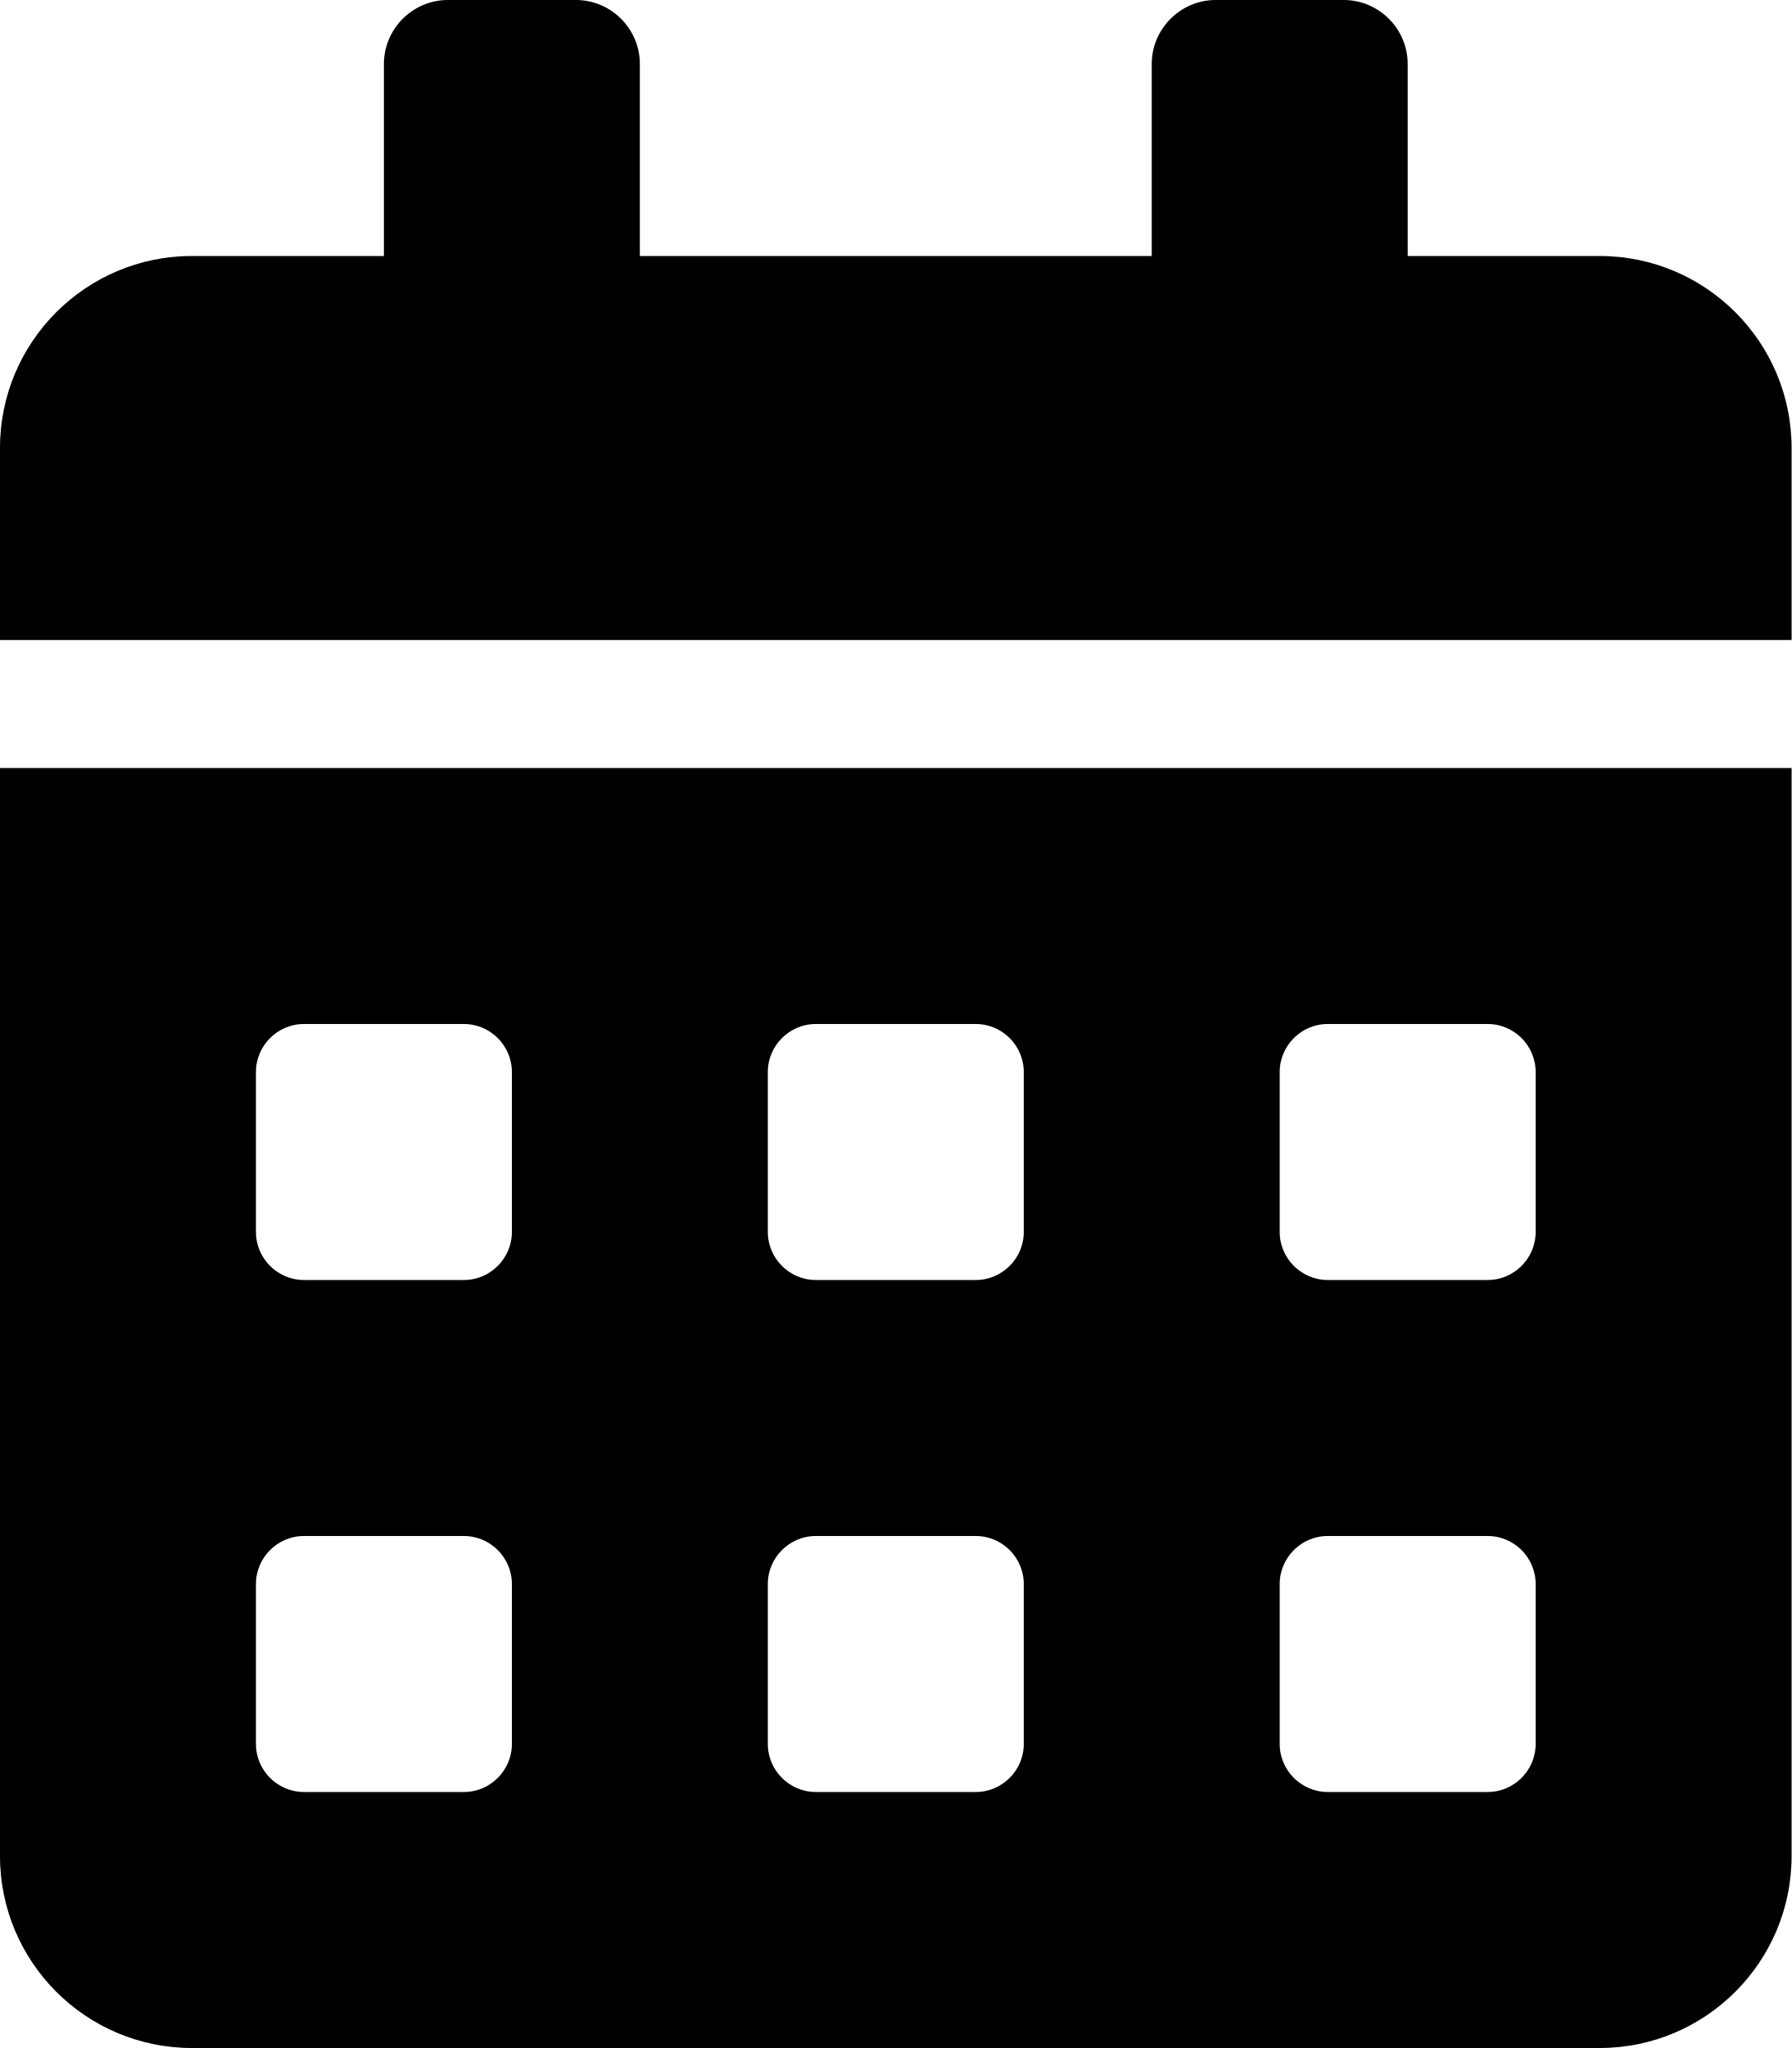
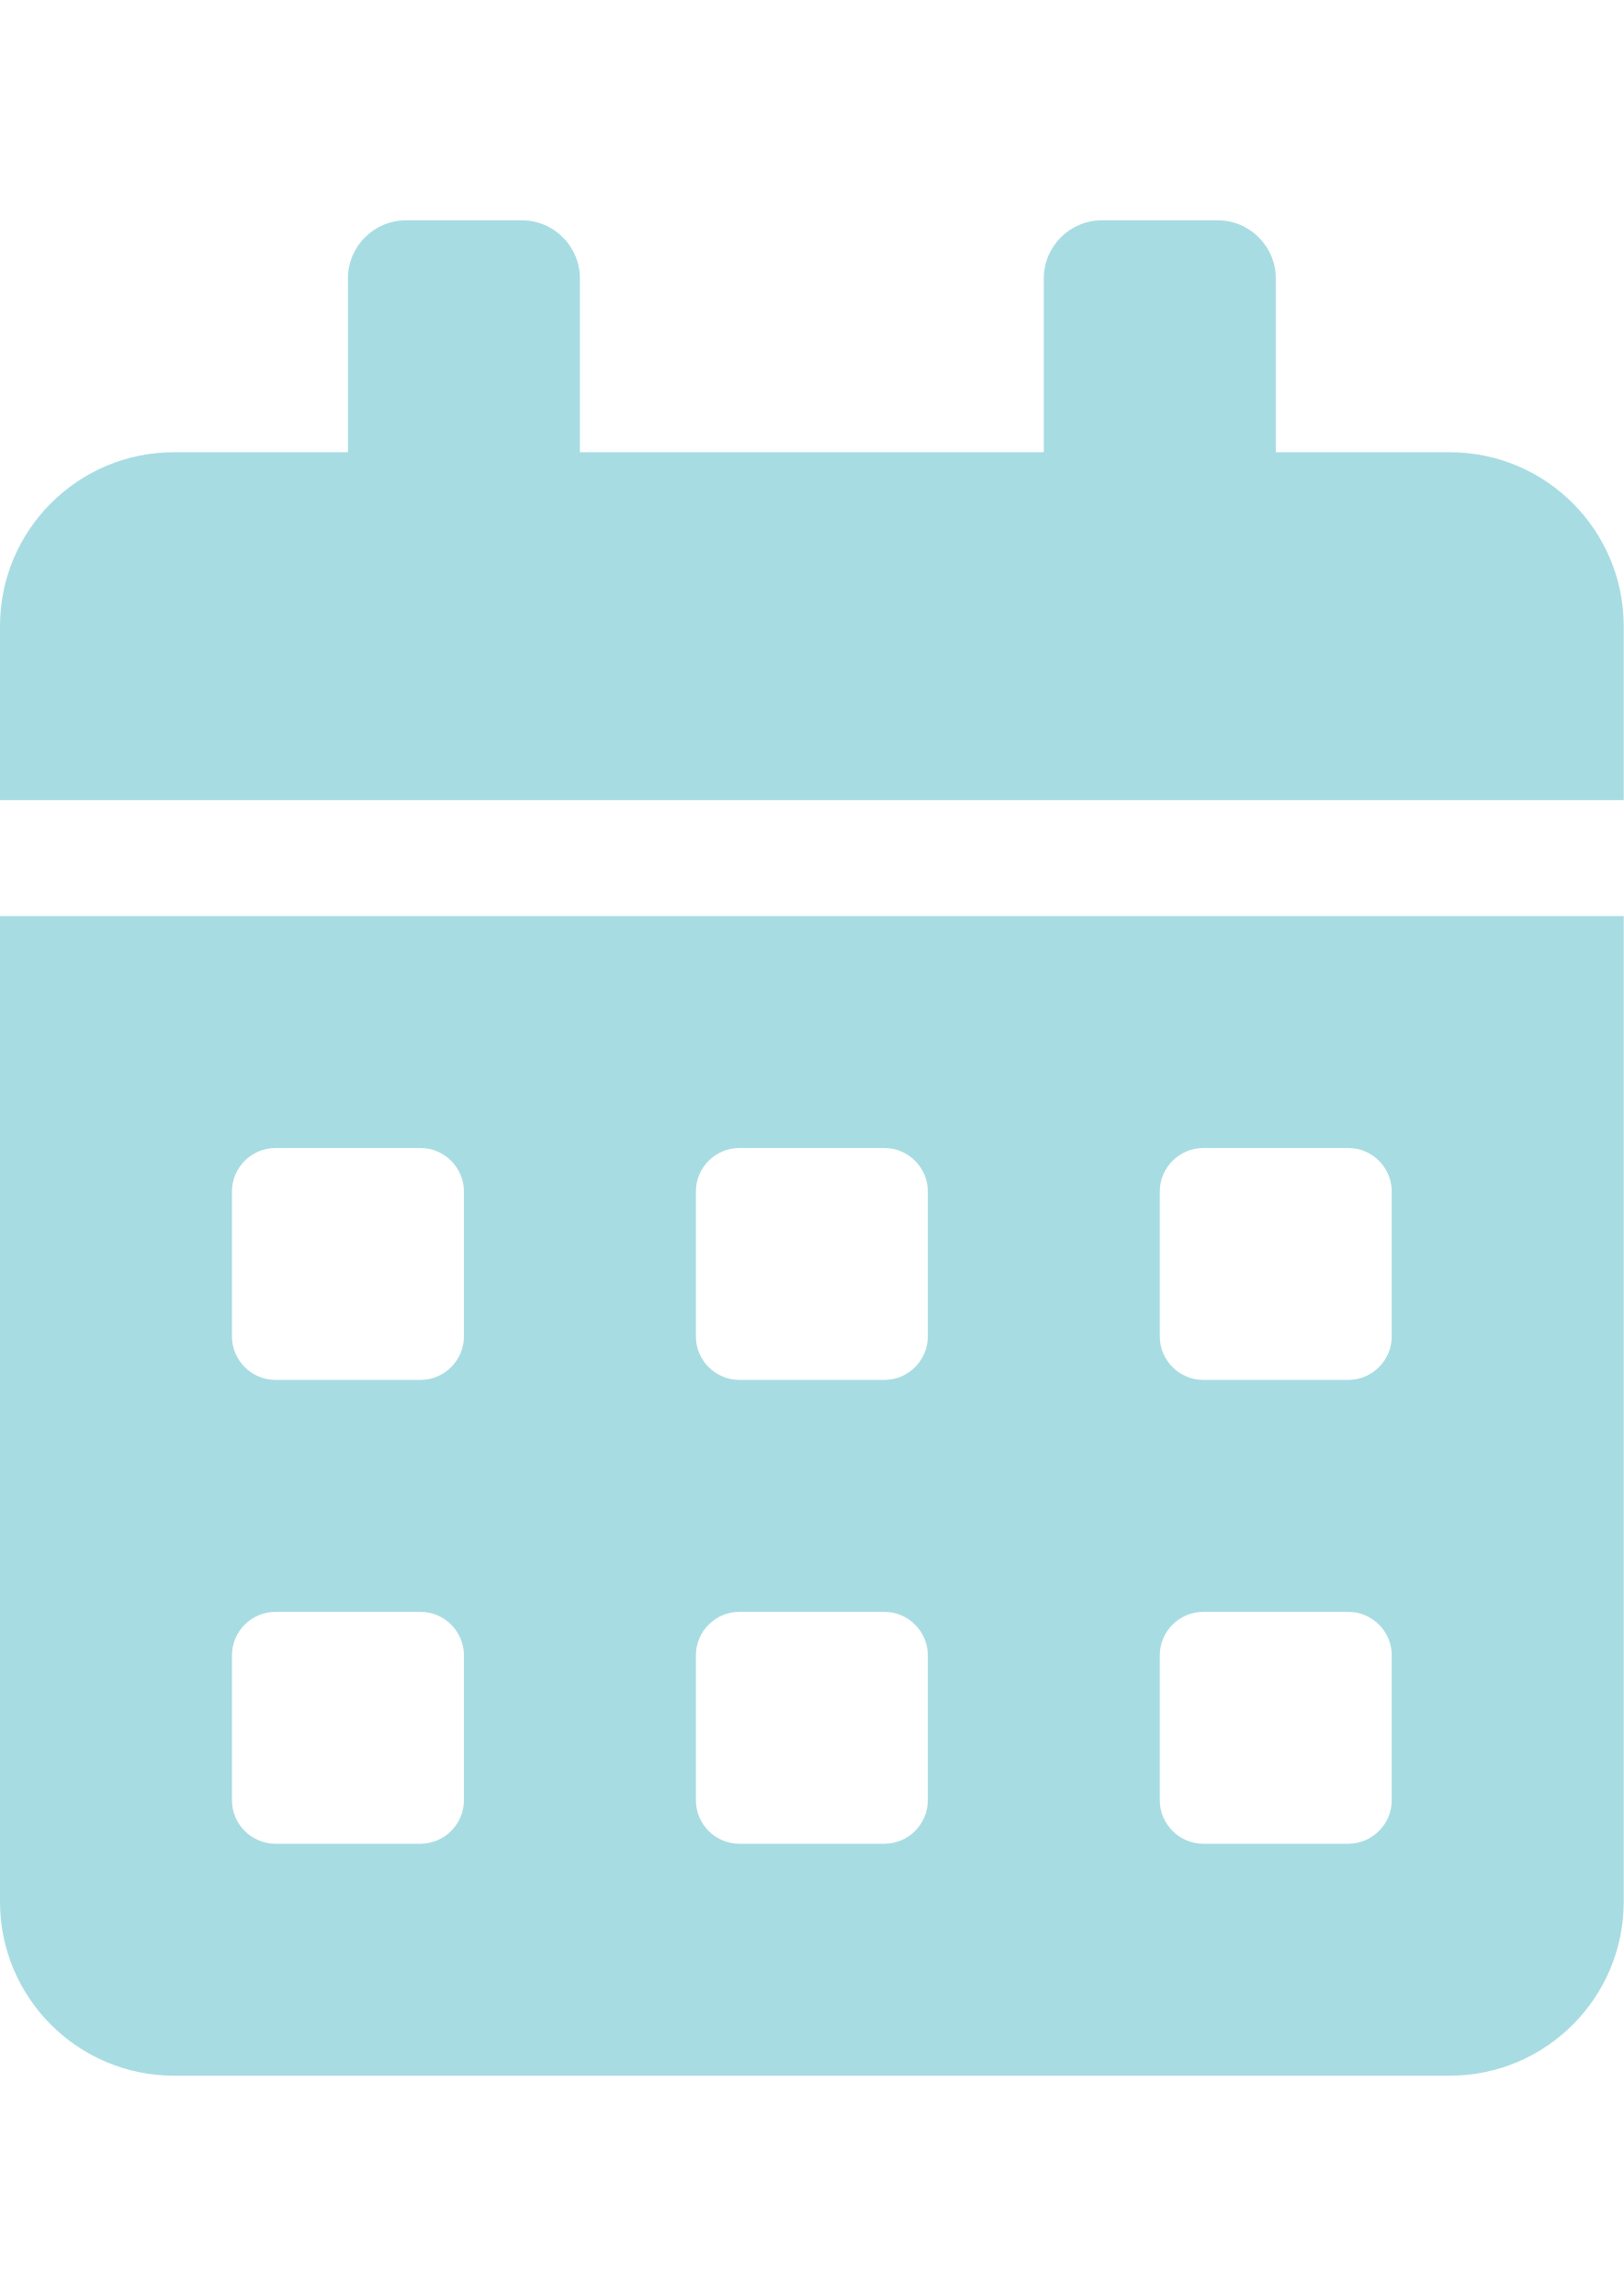
- <svg xmlns="http://www.w3.org/2000/svg" aria-hidden="true" focusable="false" data-prefix="fas" data-icon="calendar-alt" class="svg-inline--fa fa-calendar-alt fa-w-14" role="img" viewBox="0 0 448 512">
-   <path fill="currentColor" d="M0 464c0 26.5 21.5 48 48 48h352c26.5 0 48-21.5 48-48V192H0v272zm320-196c0-6.6 5.4-12 12-12h40c6.6 0 12 5.4 12 12v40c0 6.6-5.4 12-12 12h-40c-6.6 0-12-5.4-12-12v-40zm0 128c0-6.6 5.4-12 12-12h40c6.6 0 12 5.4 12 12v40c0 6.6-5.4 12-12 12h-40c-6.6 0-12-5.4-12-12v-40zM192 268c0-6.6 5.4-12 12-12h40c6.6 0 12 5.4 12 12v40c0 6.6-5.4 12-12 12h-40c-6.6 0-12-5.4-12-12v-40zm0 128c0-6.6 5.4-12 12-12h40c6.6 0 12 5.4 12 12v40c0 6.6-5.4 12-12 12h-40c-6.6 0-12-5.4-12-12v-40zM64 268c0-6.6 5.4-12 12-12h40c6.6 0 12 5.4 12 12v40c0 6.6-5.4 12-12 12H76c-6.6 0-12-5.4-12-12v-40zm0 128c0-6.6 5.4-12 12-12h40c6.6 0 12 5.4 12 12v40c0 6.6-5.4 12-12 12H76c-6.6 0-12-5.4-12-12v-40zM400 64h-48V16c0-8.8-7.2-16-16-16h-32c-8.8 0-16 7.2-16 16v48H160V16c0-8.8-7.2-16-16-16h-32c-8.8 0-16 7.2-16 16v48H48C21.5 64 0 85.5 0 112v48h448v-48c0-26.5-21.5-48-48-48z" />
+ <svg xmlns="http://www.w3.org/2000/svg" version="1.1" id="Layer_1" focusable="false" x="0px" y="0px" width="595.279px" height="841.891px" viewBox="0 0 595.279 841.891" enable-background="new 0 0 595.279 841.891" xml:space="preserve">
+   <path fill="#A7DCE2" d="M0,697.325c0,35.212,28.568,63.779,63.78,63.779H531.5c35.212,0,63.779-28.567,63.779-63.779v-361.42H0  V697.325z M425.2,436.89c0-8.77,7.175-15.944,15.944-15.944h53.15c8.77,0,15.945,7.175,15.945,15.944v53.15  c0,8.77-7.176,15.945-15.945,15.945h-53.15c-8.77,0-15.944-7.176-15.944-15.945V436.89z M425.2,606.97  c0-8.77,7.175-15.944,15.944-15.944h53.15c8.77,0,15.945,7.175,15.945,15.944v53.15c0,8.77-7.176,15.944-15.945,15.944h-53.15  c-8.77,0-15.944-7.175-15.944-15.944V606.97z M255.12,436.89c0-8.77,7.175-15.944,15.945-15.944h53.149  c8.77,0,15.945,7.175,15.945,15.944v53.15c0,8.77-7.176,15.945-15.945,15.945h-53.149c-8.771,0-15.945-7.176-15.945-15.945V436.89z   M255.12,606.97c0-8.77,7.175-15.944,15.945-15.944h53.149c8.77,0,15.945,7.175,15.945,15.944v53.15  c0,8.77-7.176,15.944-15.945,15.944h-53.149c-8.771,0-15.945-7.175-15.945-15.944V606.97z M85.04,436.89  c0-8.77,7.176-15.944,15.945-15.944h53.149c8.771,0,15.945,7.175,15.945,15.944v53.15c0,8.77-7.175,15.945-15.945,15.945h-53.149  c-8.77,0-15.945-7.176-15.945-15.945V436.89z M85.04,606.97c0-8.77,7.176-15.944,15.945-15.944h53.149  c8.771,0,15.945,7.175,15.945,15.944v53.15c0,8.77-7.175,15.944-15.945,15.944h-53.149c-8.77,0-15.945-7.175-15.945-15.944V606.97z   M531.5,165.825h-63.78v-63.78c0-11.693-9.567-21.26-21.26-21.26h-42.521c-11.692,0-21.26,9.567-21.26,21.26v63.78H212.6v-63.78  c0-11.693-9.567-21.26-21.261-21.26h-42.52c-11.693,0-21.26,9.567-21.26,21.26v63.78H63.78c-35.212,0-63.78,28.568-63.78,63.78  v63.78h595.279v-63.78C595.279,194.393,566.712,165.825,531.5,165.825z" />
</svg>
